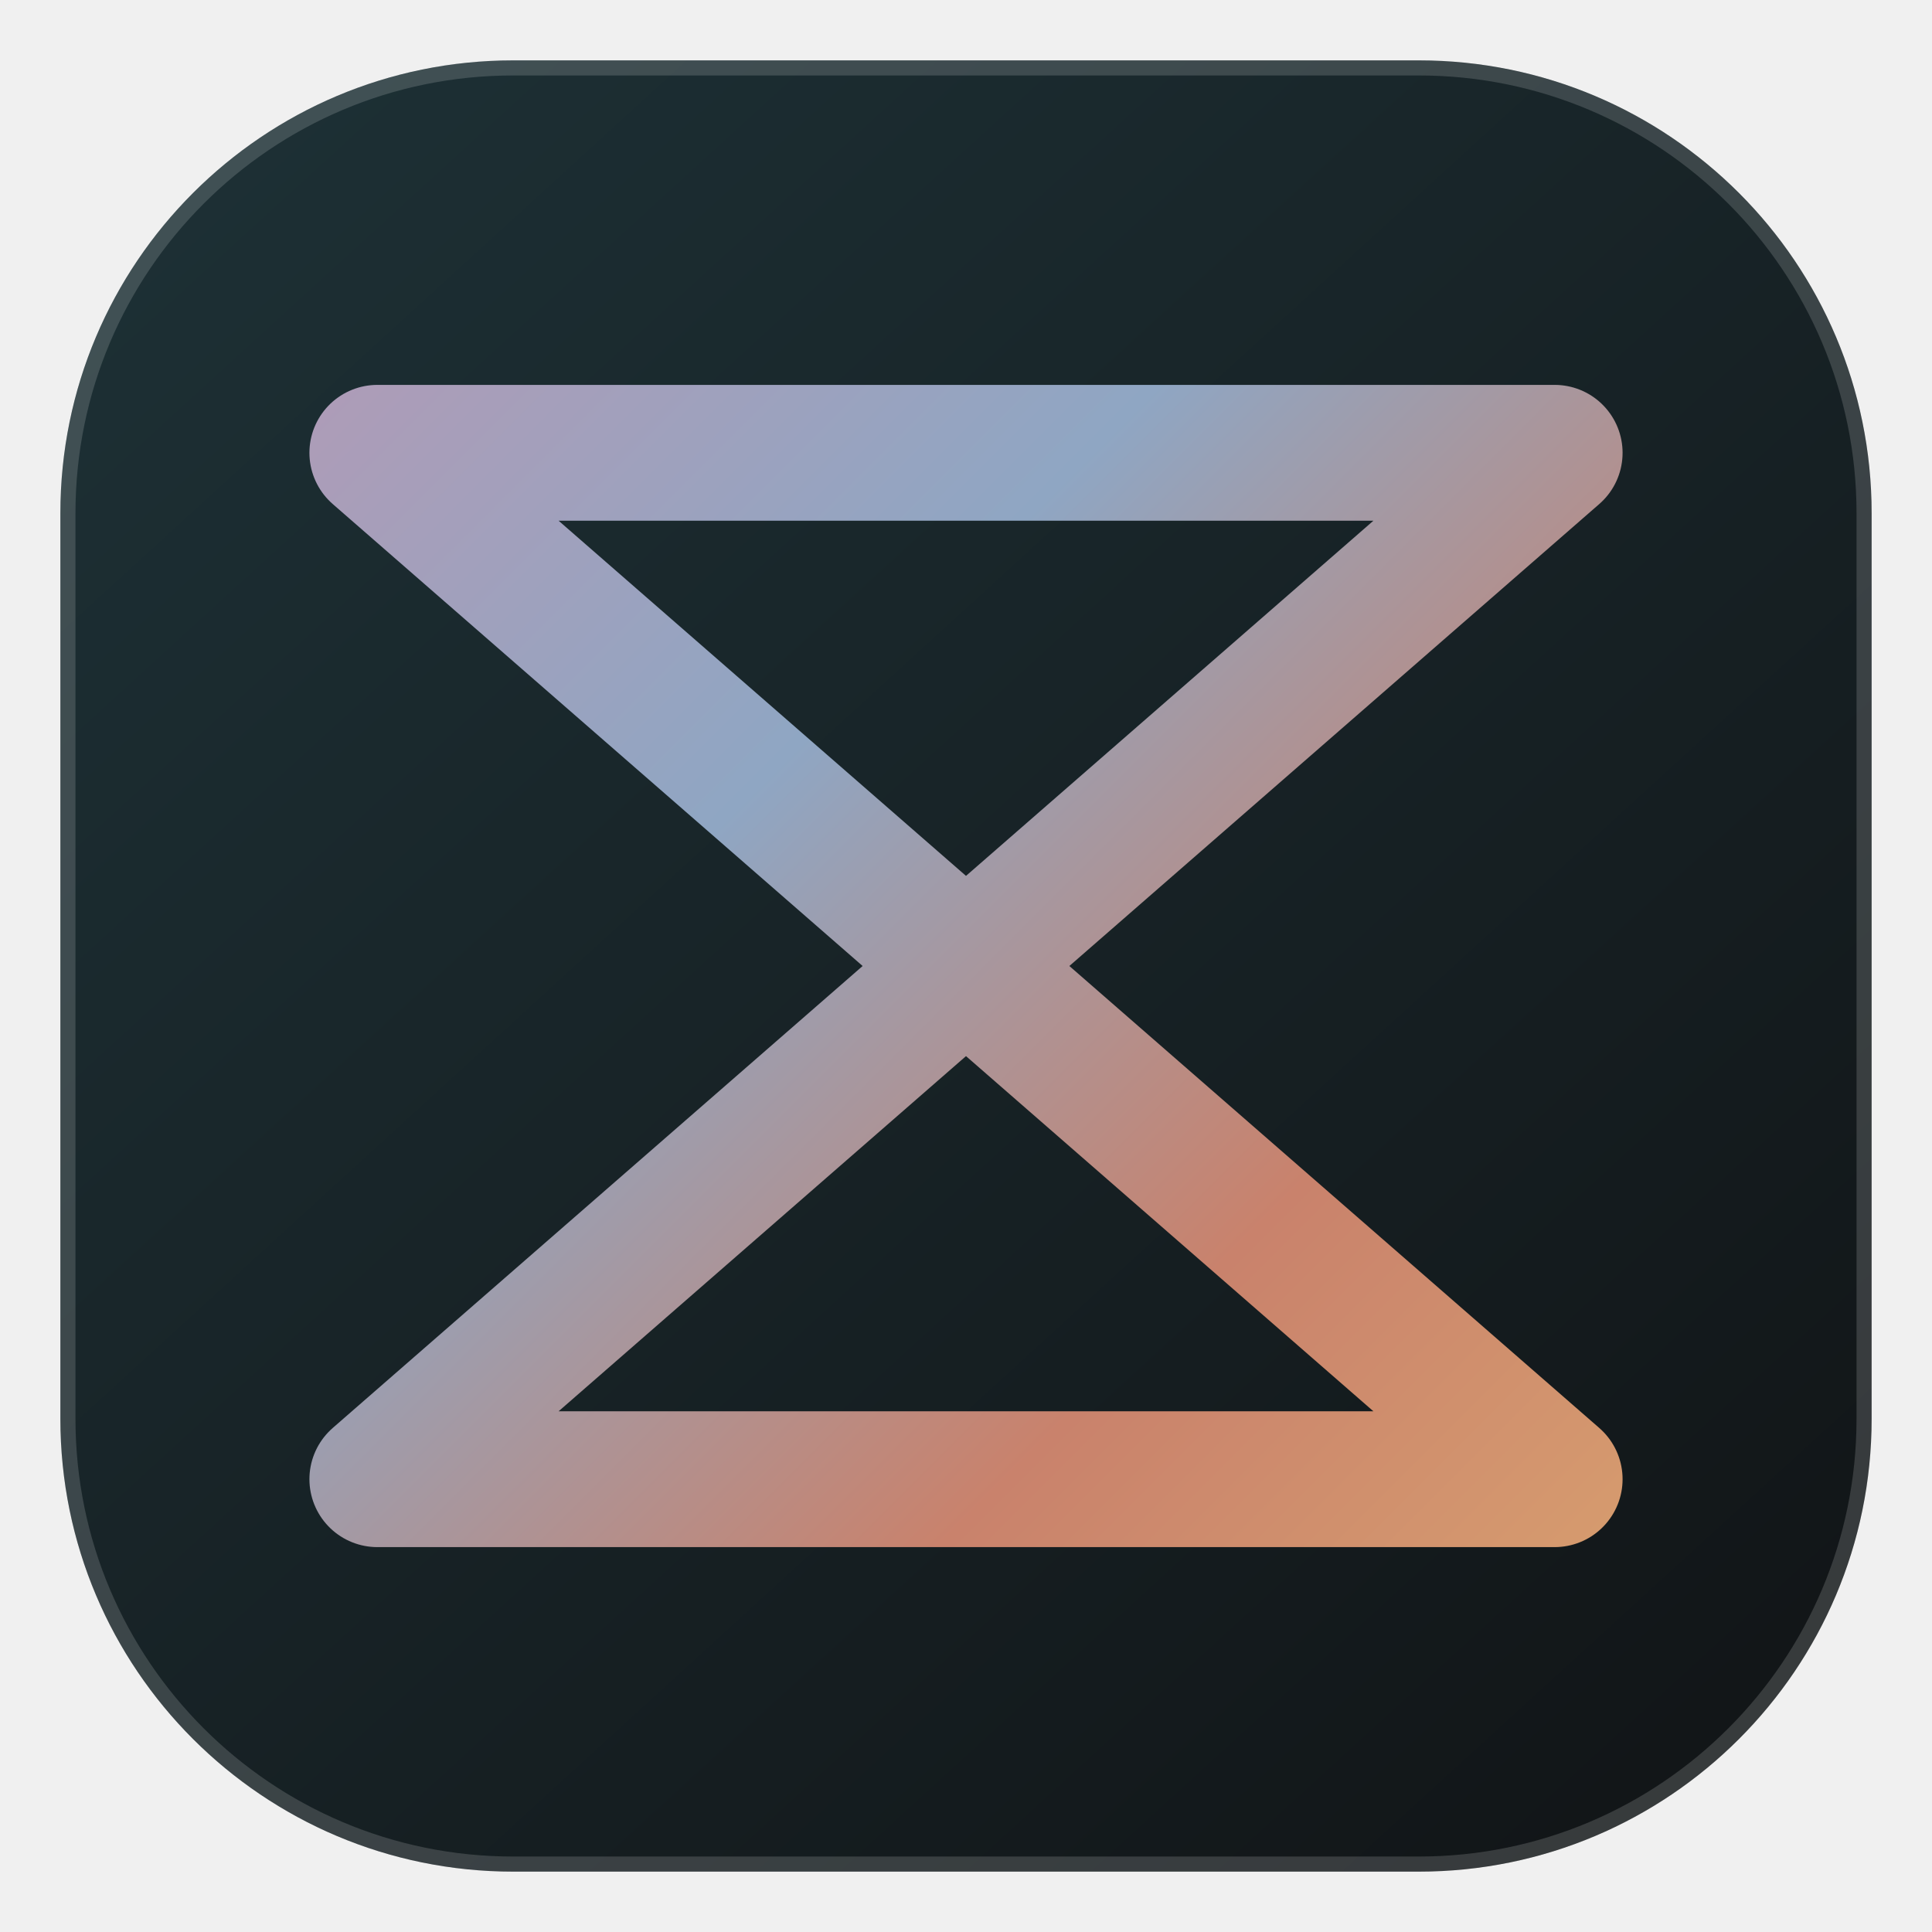
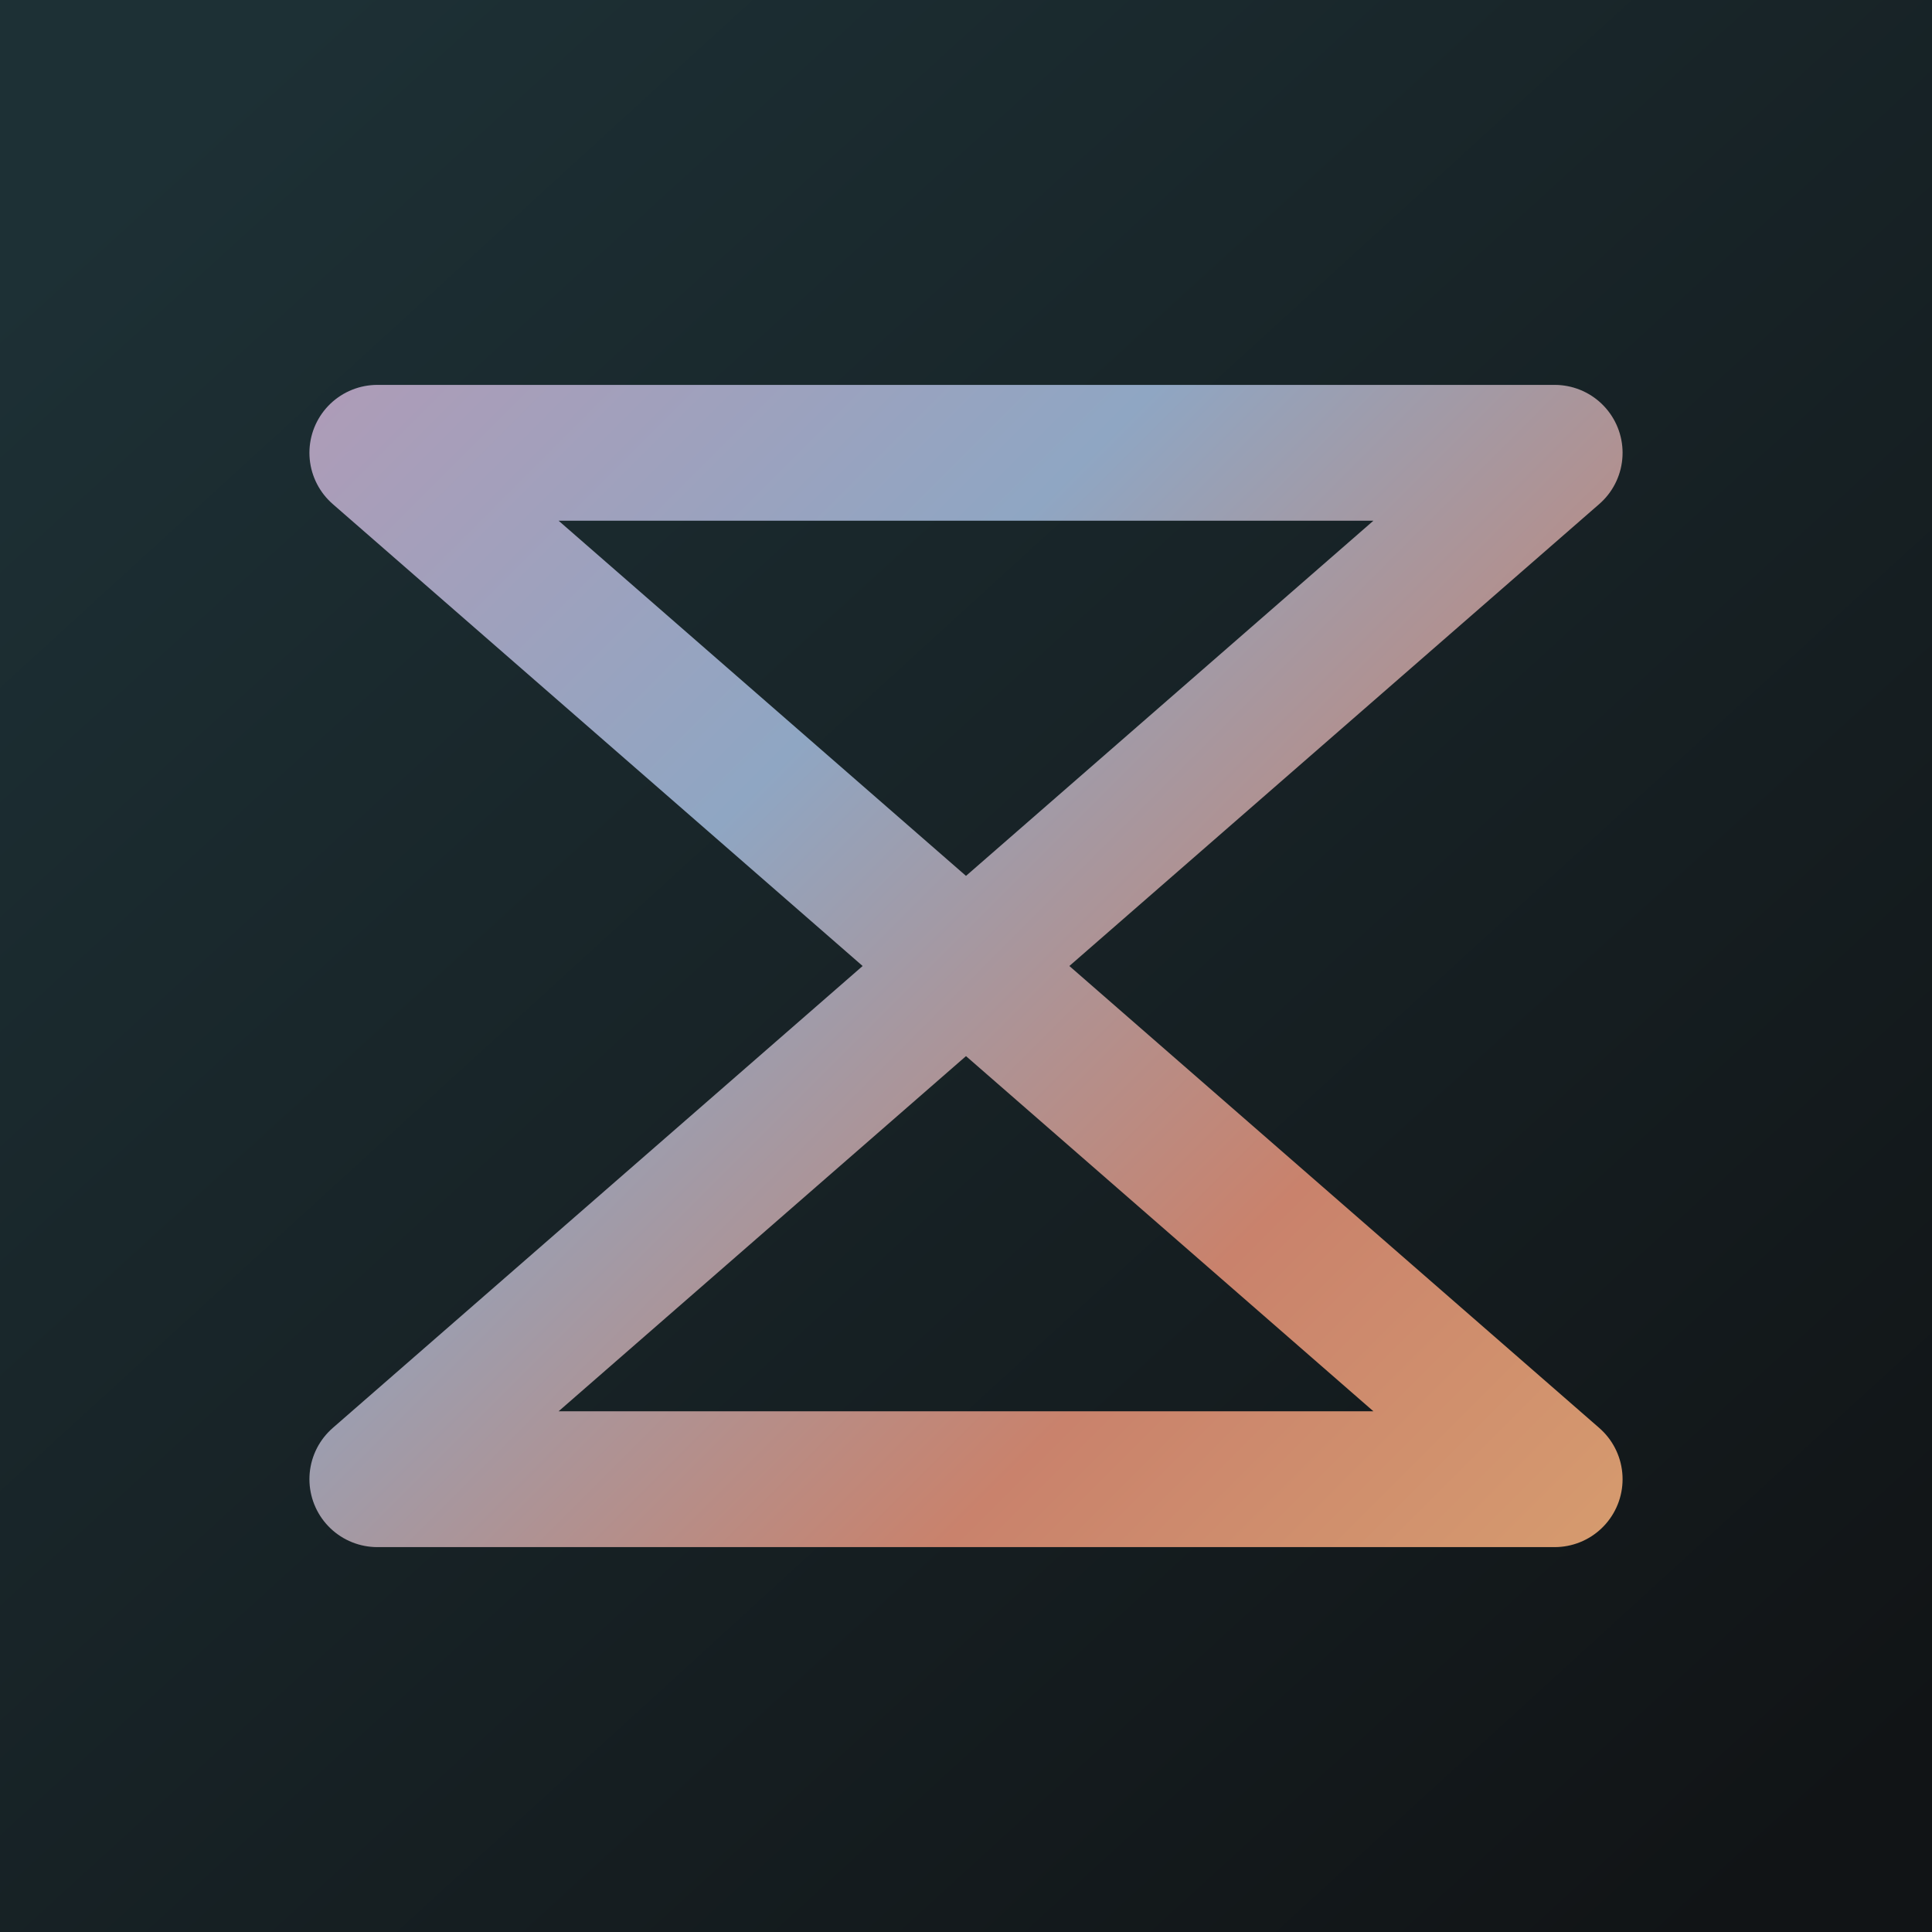
<svg xmlns="http://www.w3.org/2000/svg" viewBox="0 0 128 128" role="img" aria-labelledby="title">
  <defs>
    <linearGradient id="tile" x1="12" y1="8" x2="118" y2="124" gradientUnits="userSpaceOnUse">
      <stop stop-color="#1d3035" />
      <stop offset="1" stop-color="#111416" />
    </linearGradient>
    <linearGradient id="ribbon" x1="18" y1="18" x2="110" y2="110" gradientUnits="userSpaceOnUse">
      <stop stop-color="#b49ab5" />
      <stop offset=".36" stop-color="#8fa6c3" />
      <stop offset=".70" stop-color="#c9826c" />
      <stop offset="1" stop-color="#d9a16f" />
    </linearGradient>
  </defs>
-   <rect x="4" y="4" width="120" height="120" rx="30" fill="url(#tile)" />
-   <rect x="4.5" y="4.5" width="119" height="119" rx="29.5" fill="none" stroke="#fff" stroke-opacity=".16" />
+   <rect width="128" height="128" fill="url(#tile)" />
  <path d="M25 30H103L25 98H103L25 30" fill="none" stroke="url(#ribbon)" stroke-width="9" stroke-linecap="round" stroke-linejoin="round" />
</svg>
